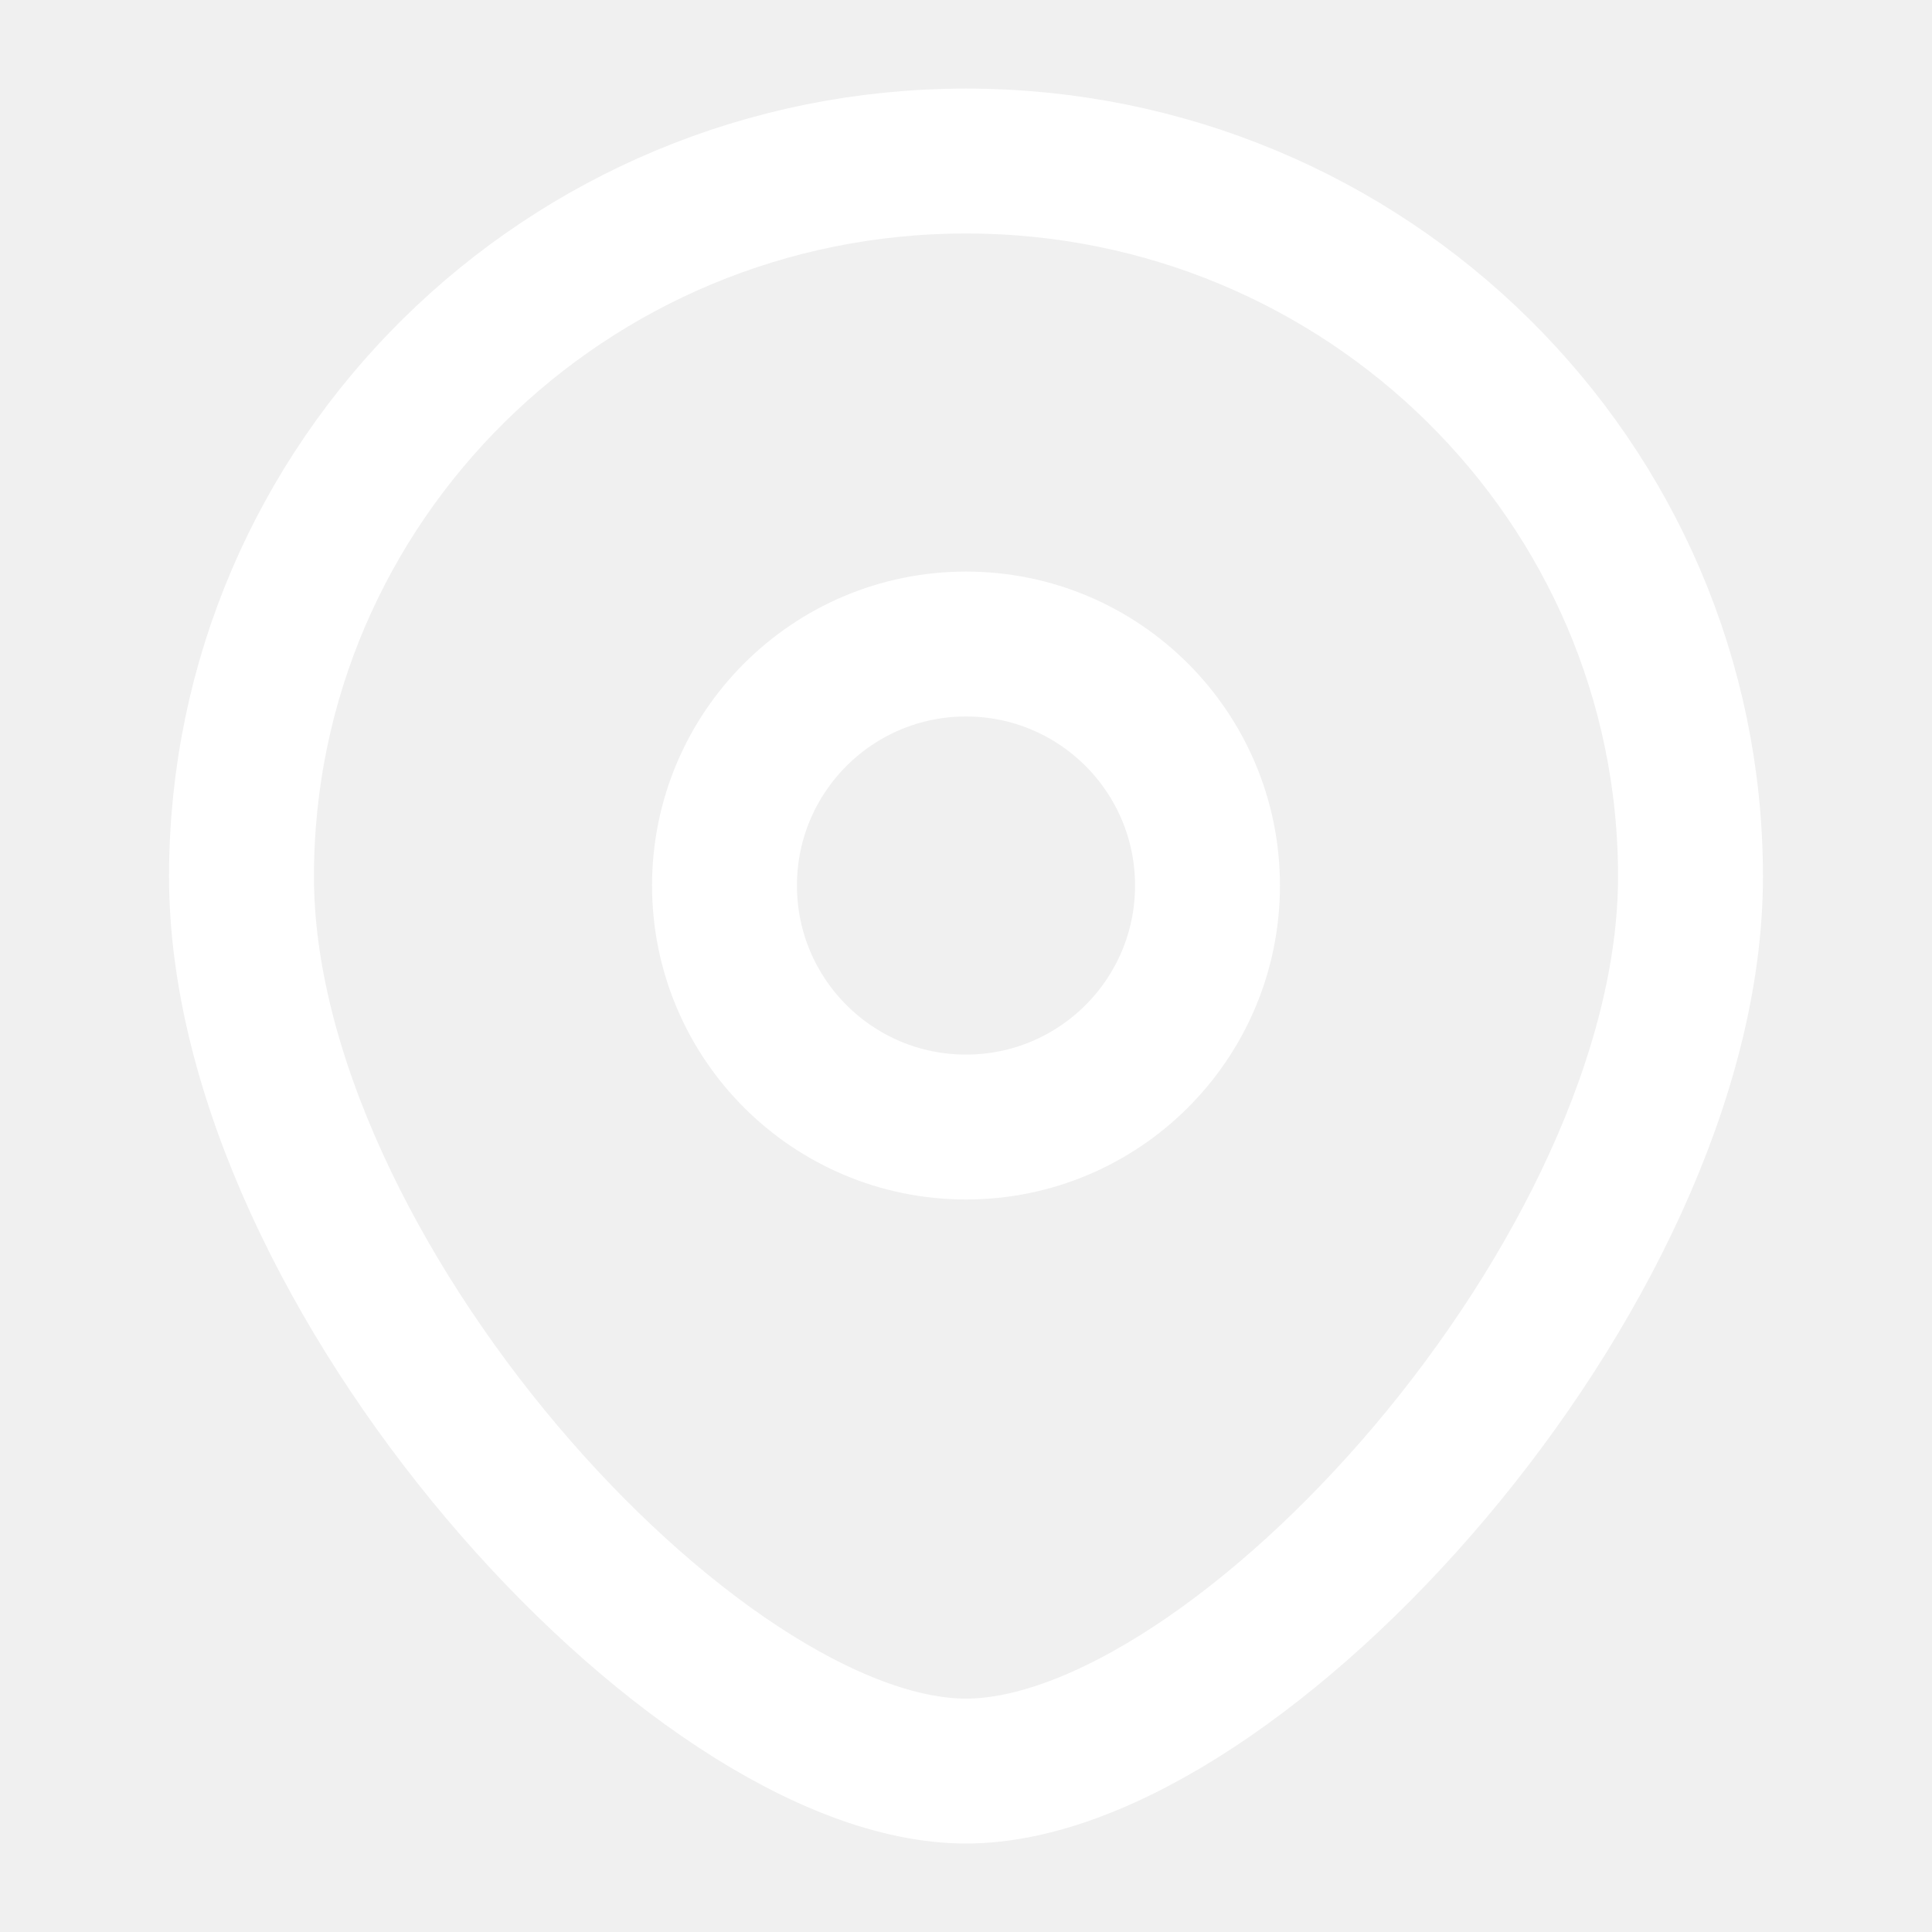
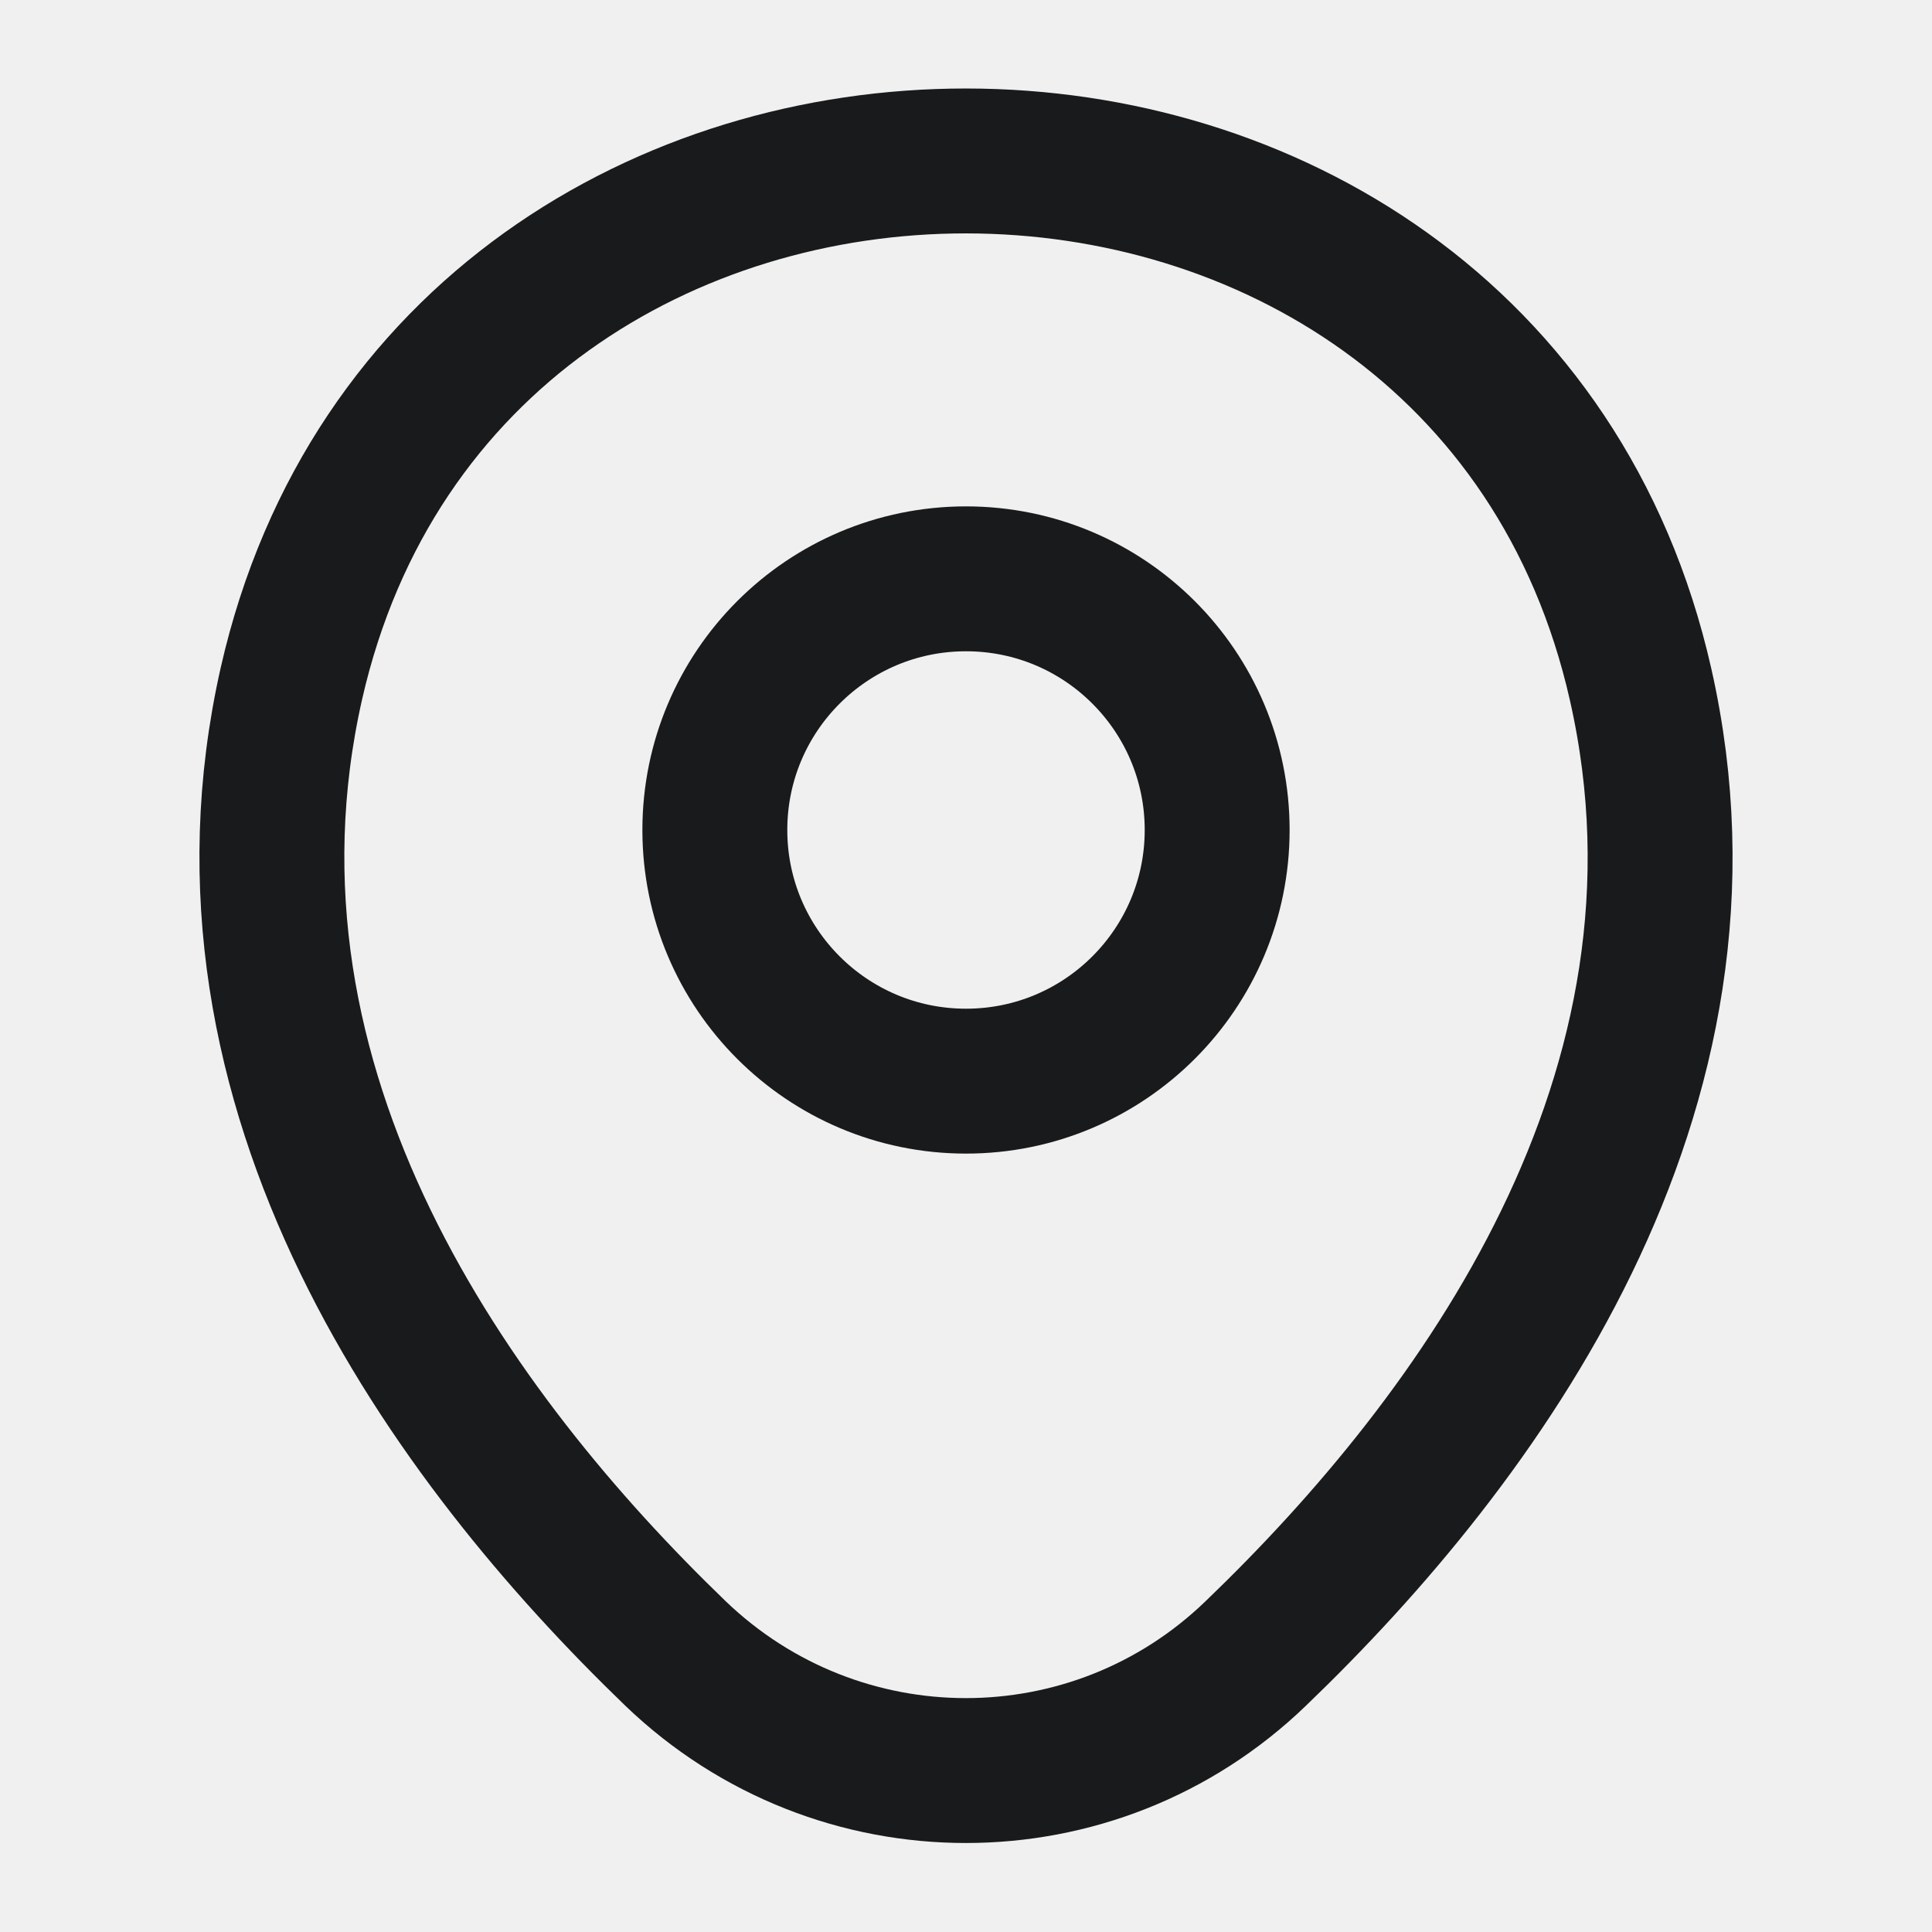
<svg xmlns="http://www.w3.org/2000/svg" viewBox="0 0 20 20" fill="none">
-   <circle cx="10" cy="9.167" r="2.5" stroke="white" stroke-width="1.5" />
-   <path d="M17.5 9.074C17.5 13.165 12.812 18.334 10 18.334C7.188 18.334 2.5 13.165 2.5 9.074C2.5 4.983 5.858 1.667 10 1.667C14.142 1.667 17.5 4.983 17.5 9.074Z" stroke="white" stroke-width="1.5" />
+   <path d="M10 11.192C11.436 11.192 12.6 10.028 12.6 8.592C12.6 7.156 11.436 5.992 10 5.992C8.564 5.992 7.4 7.156 7.4 8.592C7.4 10.028 8.564 11.192 10 11.192Z" stroke="#191A1B" stroke-width="1.5" />
+   <path d="M3.017 7.074C4.658 -0.142 15.35 -0.134 16.983 7.083C17.942 11.316 15.308 14.899 13 17.116C11.325 18.733 8.675 18.733 6.992 17.116C4.692 14.899 2.058 11.308 3.017 7.074Z" stroke="#191A1B" stroke-width="1.5" />
</svg>
